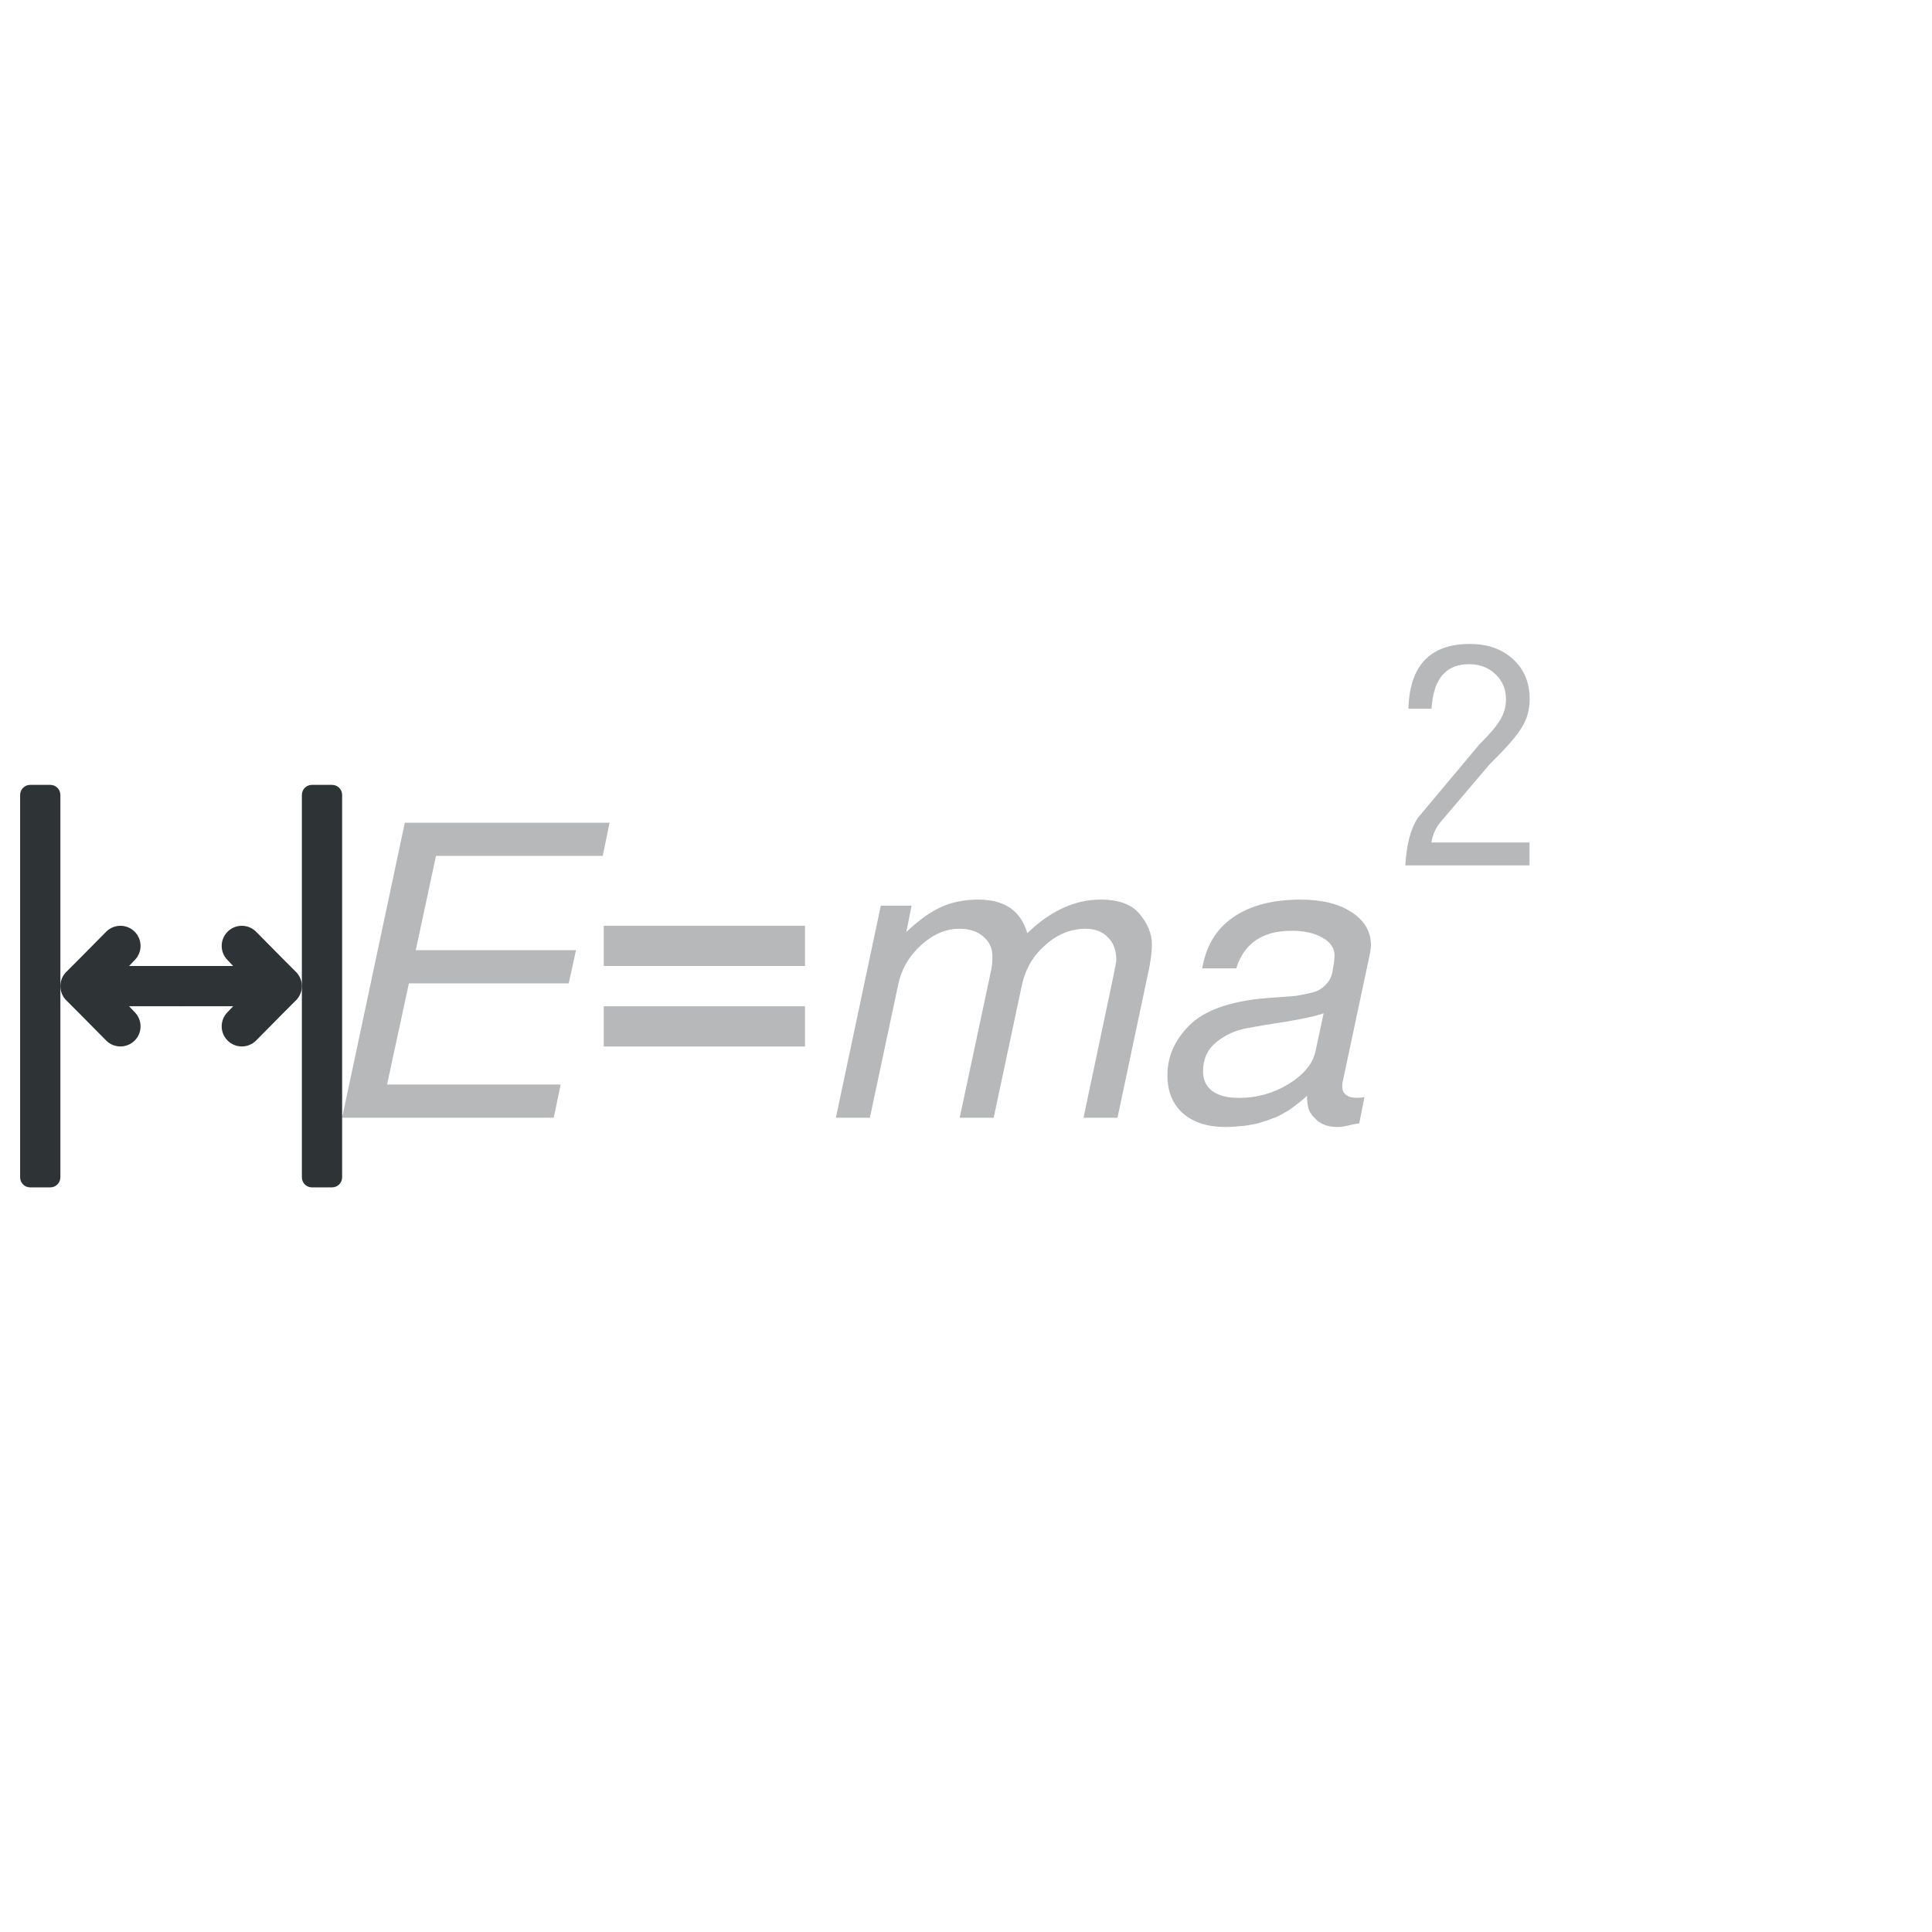
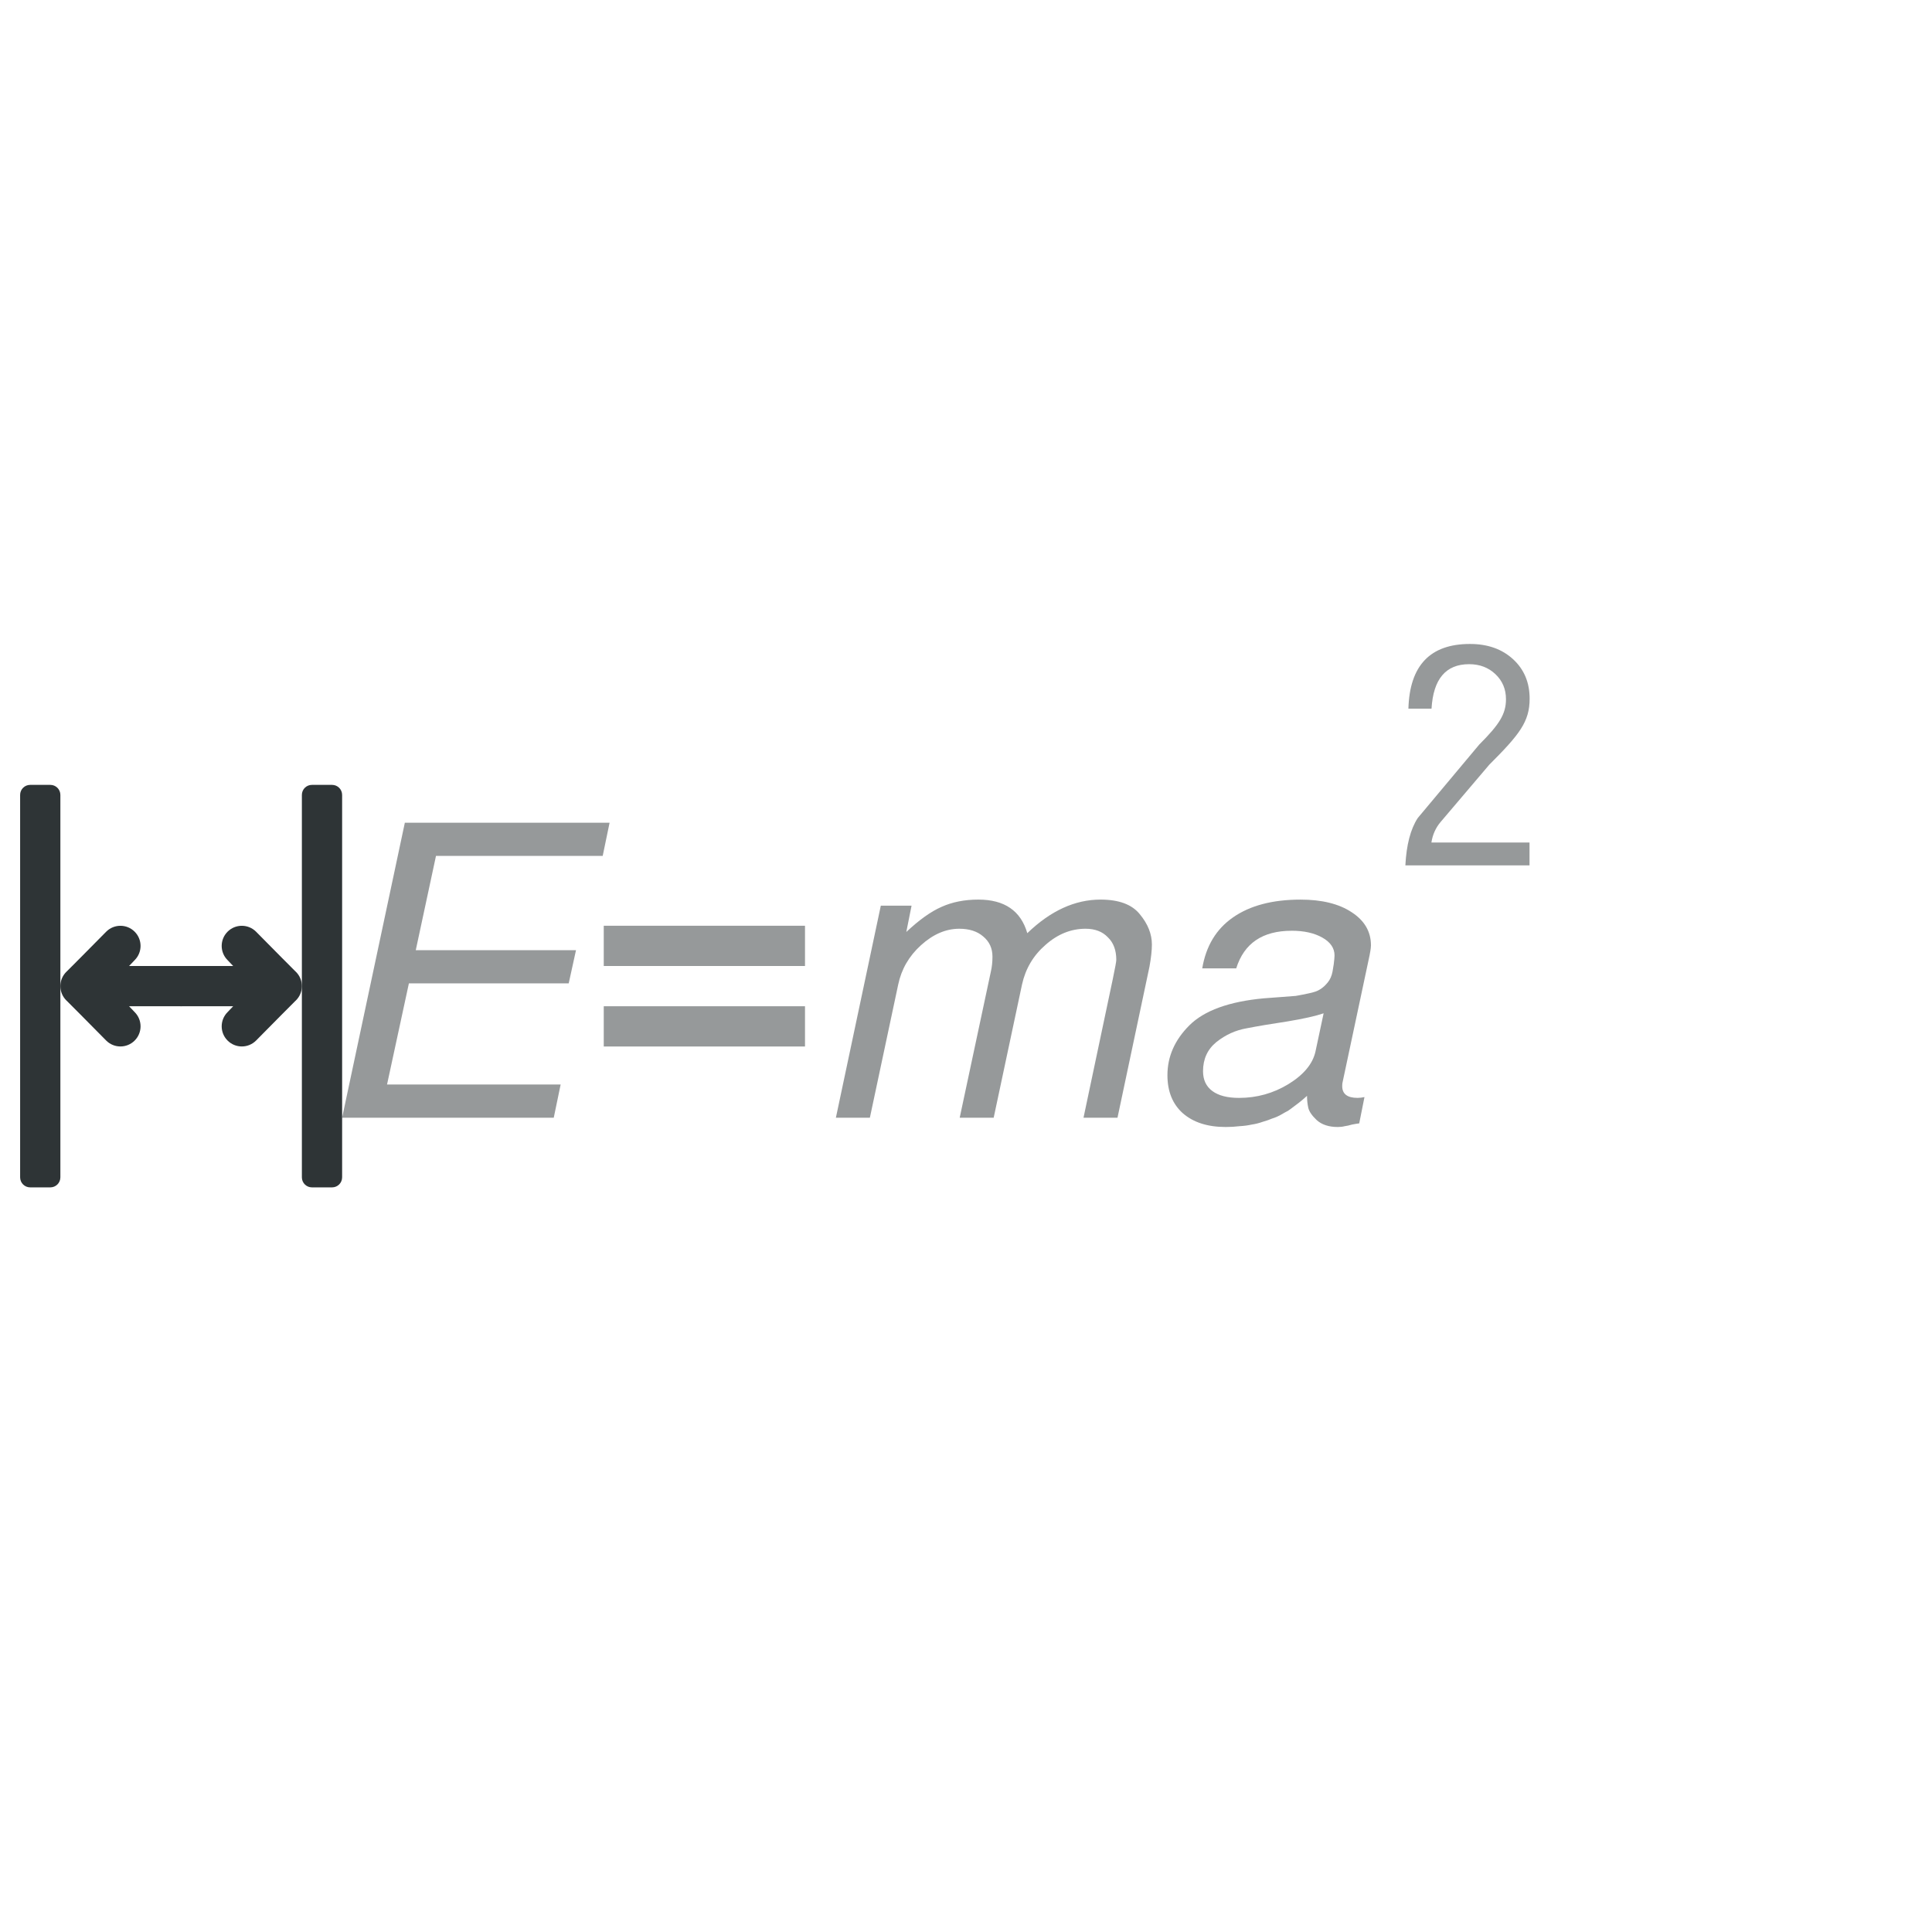
<svg xmlns="http://www.w3.org/2000/svg" height="96" viewBox="0 0 96 96" width="96">
  <g fill="#2e3436">
-     <path d="m20.318 48.862-1.086 5.027h8.626l-.342 1.649h-10.516l3.116-14.657h10.174l-.342 1.649h-8.284l-1.005 4.685h7.962l-.362 1.649z" opacity=".35" />
-     <path d="m40 46v2h-10v-2zm0 4v2h-10v-2z" opacity=".35" />
-     <path d="m54.684 44.7q1.367 0 1.95.724.603.724.603 1.508 0 .442-.121 1.106l-1.588 7.5h-1.689l1.448-6.856q.181-.865.181-.985 0-.724-.422-1.126-.402-.422-1.106-.422-1.086 0-1.991.804-.905.784-1.166 1.97l-1.407 6.615h-1.689l1.548-7.258q.08-.342.08-.744 0-.623-.462-1.005-.442-.382-1.186-.382-1.005 0-1.91.824-.885.804-1.126 1.95l-1.407 6.615h-1.689l2.232-10.536h1.528l-.261 1.307q.965-.905 1.749-1.247.804-.362 1.83-.362 1.95 0 2.433 1.669 1.729-1.669 3.639-1.669z" opacity=".35" />
-     <path d="m64.182 46.249q-2.171 0-2.755 1.87h-1.689q.281-1.669 1.528-2.533 1.267-.885 3.358-.885 1.588 0 2.533.623.965.623.965 1.649 0 .201-.121.744l-1.287 6.052q-.02.06-.02.201 0 .583.764.583.161 0 .342-.04l-.261 1.307q-.161.02-.362.06-.201.06-.362.08-.141.04-.342.04-.664 0-1.046-.342-.362-.342-.422-.623-.06-.281-.06-.583-.02.02-.181.161-.141.121-.221.181-.06.04-.241.181-.181.141-.302.221-.121.06-.362.201-.221.121-.422.181-.181.08-.462.161-.281.101-.563.141-.261.06-.603.08-.322.04-.684.04-1.347 0-2.131-.684-.764-.684-.764-1.89 0-1.387 1.086-2.473 1.106-1.106 3.7-1.347.241-.02.804-.06.563-.04.784-.06.241-.04.623-.121.402-.08.583-.201.201-.121.382-.342.181-.221.241-.543l.06-.362q.04-.322.04-.442 0-.543-.603-.885-.603-.342-1.528-.342zm1.588 4.102q-.583.201-1.789.402-1.206.181-2.031.342-.824.141-1.508.684-.664.543-.664 1.448 0 .643.462.985.462.342 1.327.342 1.327 0 2.453-.684 1.146-.704 1.347-1.629z" opacity=".35" />
-     <path d="m69.983 35.213c.061-2.143 1.08-3.215 3.058-3.215.88 0 1.594.253 2.143.758s.823 1.159.823 1.96c0 1.15-.507 1.784-2.007 3.284l-2.417 2.844c-.244.288-.396.627-.457 1.019h4.875v1.137h-6.169c.052-1.019.257-1.804.614-2.352l3.054-3.648c1-1 1.331-1.517 1.331-2.258 0-.497-.174-.91-.523-1.242-.349-.331-.784-.497-1.307-.497-1.159 0-1.782.736-1.869 2.209z" opacity=".35" />
+     <path d="m20.318 48.862-1.086 5.027h8.626l-.342 1.649h-10.516l3.116-14.657h10.174l-.342 1.649h-8.284l-1.005 4.685h7.962l-.362 1.649z" opacity=".5" />
+     <path d="m40 46v2h-10v-2zm0 4v2h-10v-2z" opacity=".5" />
+     <path d="m54.684 44.7q1.367 0 1.95.724.603.724.603 1.508 0 .442-.121 1.106l-1.588 7.5h-1.689l1.448-6.856q.181-.865.181-.985 0-.724-.422-1.126-.402-.422-1.106-.422-1.086 0-1.991.804-.905.784-1.166 1.97l-1.407 6.615h-1.689l1.548-7.258q.08-.342.08-.744 0-.623-.462-1.005-.442-.382-1.186-.382-1.005 0-1.91.824-.885.804-1.126 1.95l-1.407 6.615h-1.689l2.232-10.536h1.528l-.261 1.307q.965-.905 1.749-1.247.804-.362 1.83-.362 1.95 0 2.433 1.669 1.729-1.669 3.639-1.669z" opacity=".5" />
+     <path d="m64.182 46.249q-2.171 0-2.755 1.87h-1.689q.281-1.669 1.528-2.533 1.267-.885 3.358-.885 1.588 0 2.533.623.965.623.965 1.649 0 .201-.121.744l-1.287 6.052q-.02.06-.02.201 0 .583.764.583.161 0 .342-.04l-.261 1.307q-.161.02-.362.06-.201.06-.362.08-.141.04-.342.04-.664 0-1.046-.342-.362-.342-.422-.623-.06-.281-.06-.583-.02.02-.181.161-.141.121-.221.181-.06.04-.241.181-.181.141-.302.221-.121.06-.362.201-.221.121-.422.181-.181.08-.462.161-.281.101-.563.141-.261.06-.603.08-.322.04-.684.04-1.347 0-2.131-.684-.764-.684-.764-1.89 0-1.387 1.086-2.473 1.106-1.106 3.7-1.347.241-.02.804-.06.563-.04.784-.06.241-.04.623-.121.402-.08.583-.201.201-.121.382-.342.181-.221.241-.543l.06-.362q.04-.322.04-.442 0-.543-.603-.885-.603-.342-1.528-.342zm1.588 4.102q-.583.201-1.789.402-1.206.181-2.031.342-.824.141-1.508.684-.664.543-.664 1.448 0 .643.462.985.462.342 1.327.342 1.327 0 2.453-.684 1.146-.704 1.347-1.629z" opacity=".5" />
+     <path d="m69.983 35.213c.061-2.143 1.08-3.215 3.058-3.215.88 0 1.594.253 2.143.758s.823 1.159.823 1.96c0 1.15-.507 1.784-2.007 3.284l-2.417 2.844c-.244.288-.396.627-.457 1.019h4.875v1.137h-6.169c.052-1.019.257-1.804.614-2.352l3.054-3.648c1-1 1.331-1.517 1.331-2.258 0-.497-.174-.91-.523-1.242-.349-.331-.784-.497-1.307-.497-1.159 0-1.782.736-1.869 2.209z" opacity=".5" />
    <path d="m12.016 46.002c-.256 0-.512.098-.707.293-.391.391-.391 1.024 0 1.414l.277.291h-.586l-2.0 0c-.552 0-1 .448-1.0 1-0.0.552.448 1 1 1l2-0h.586l-.277.291c-.391.391-.391 1.024 0 1.414.195.195.451.293.707.293.256 0 .512-.098.707-.293l1.277-1.291.672-.674.025-.023c.194-.188.303-.447.303-.717-0-.27-.109-.529-.303-.717l-.025-.023-.672-.674-1.277-1.291c-.195-.195-.451-.293-.707-.293z" />
    <path d="m5.984 46.002c.256 0 .512.098.707.293.391.391.391 1.024 0 1.414l-.277.291h.586l2 0c.552 0 1 .448 1 1.0 0.0.552-.448 1-1 1l-2-0h-.586l.277.291c.391.391.391 1.024 0 1.414-.195.195-.451.293-.707.293-.256 0-.512-.098-.707-.293l-1.277-1.291-.672-.674-.025-.023c-.194-.188-.303-.447-.303-.717 0-.27.109-.529.303-.717l.025-.023.672-.674 1.277-1.291c.195-.195.451-.293.707-.293z" />
    <g stroke-linecap="square" stroke-opacity=".567" stroke-width="1">
      <path d="m1.5 39h1c.277 0 .5.223.5.5v19c0 .277-.223.5-.5.5h-1c-.277 0-.5-.223-.5-.5v-19c0-.277.223-.5.5-.5z" />
      <path d="m15.5 39h1c.277 0 .5.223.5.5l-0 19c0 .277-.223.5-.5.5h-1c-.277 0-.5-.223-.5-.5l0-19c0-.277.223-.5.5-.5z" />
    </g>
  </g>
</svg>
